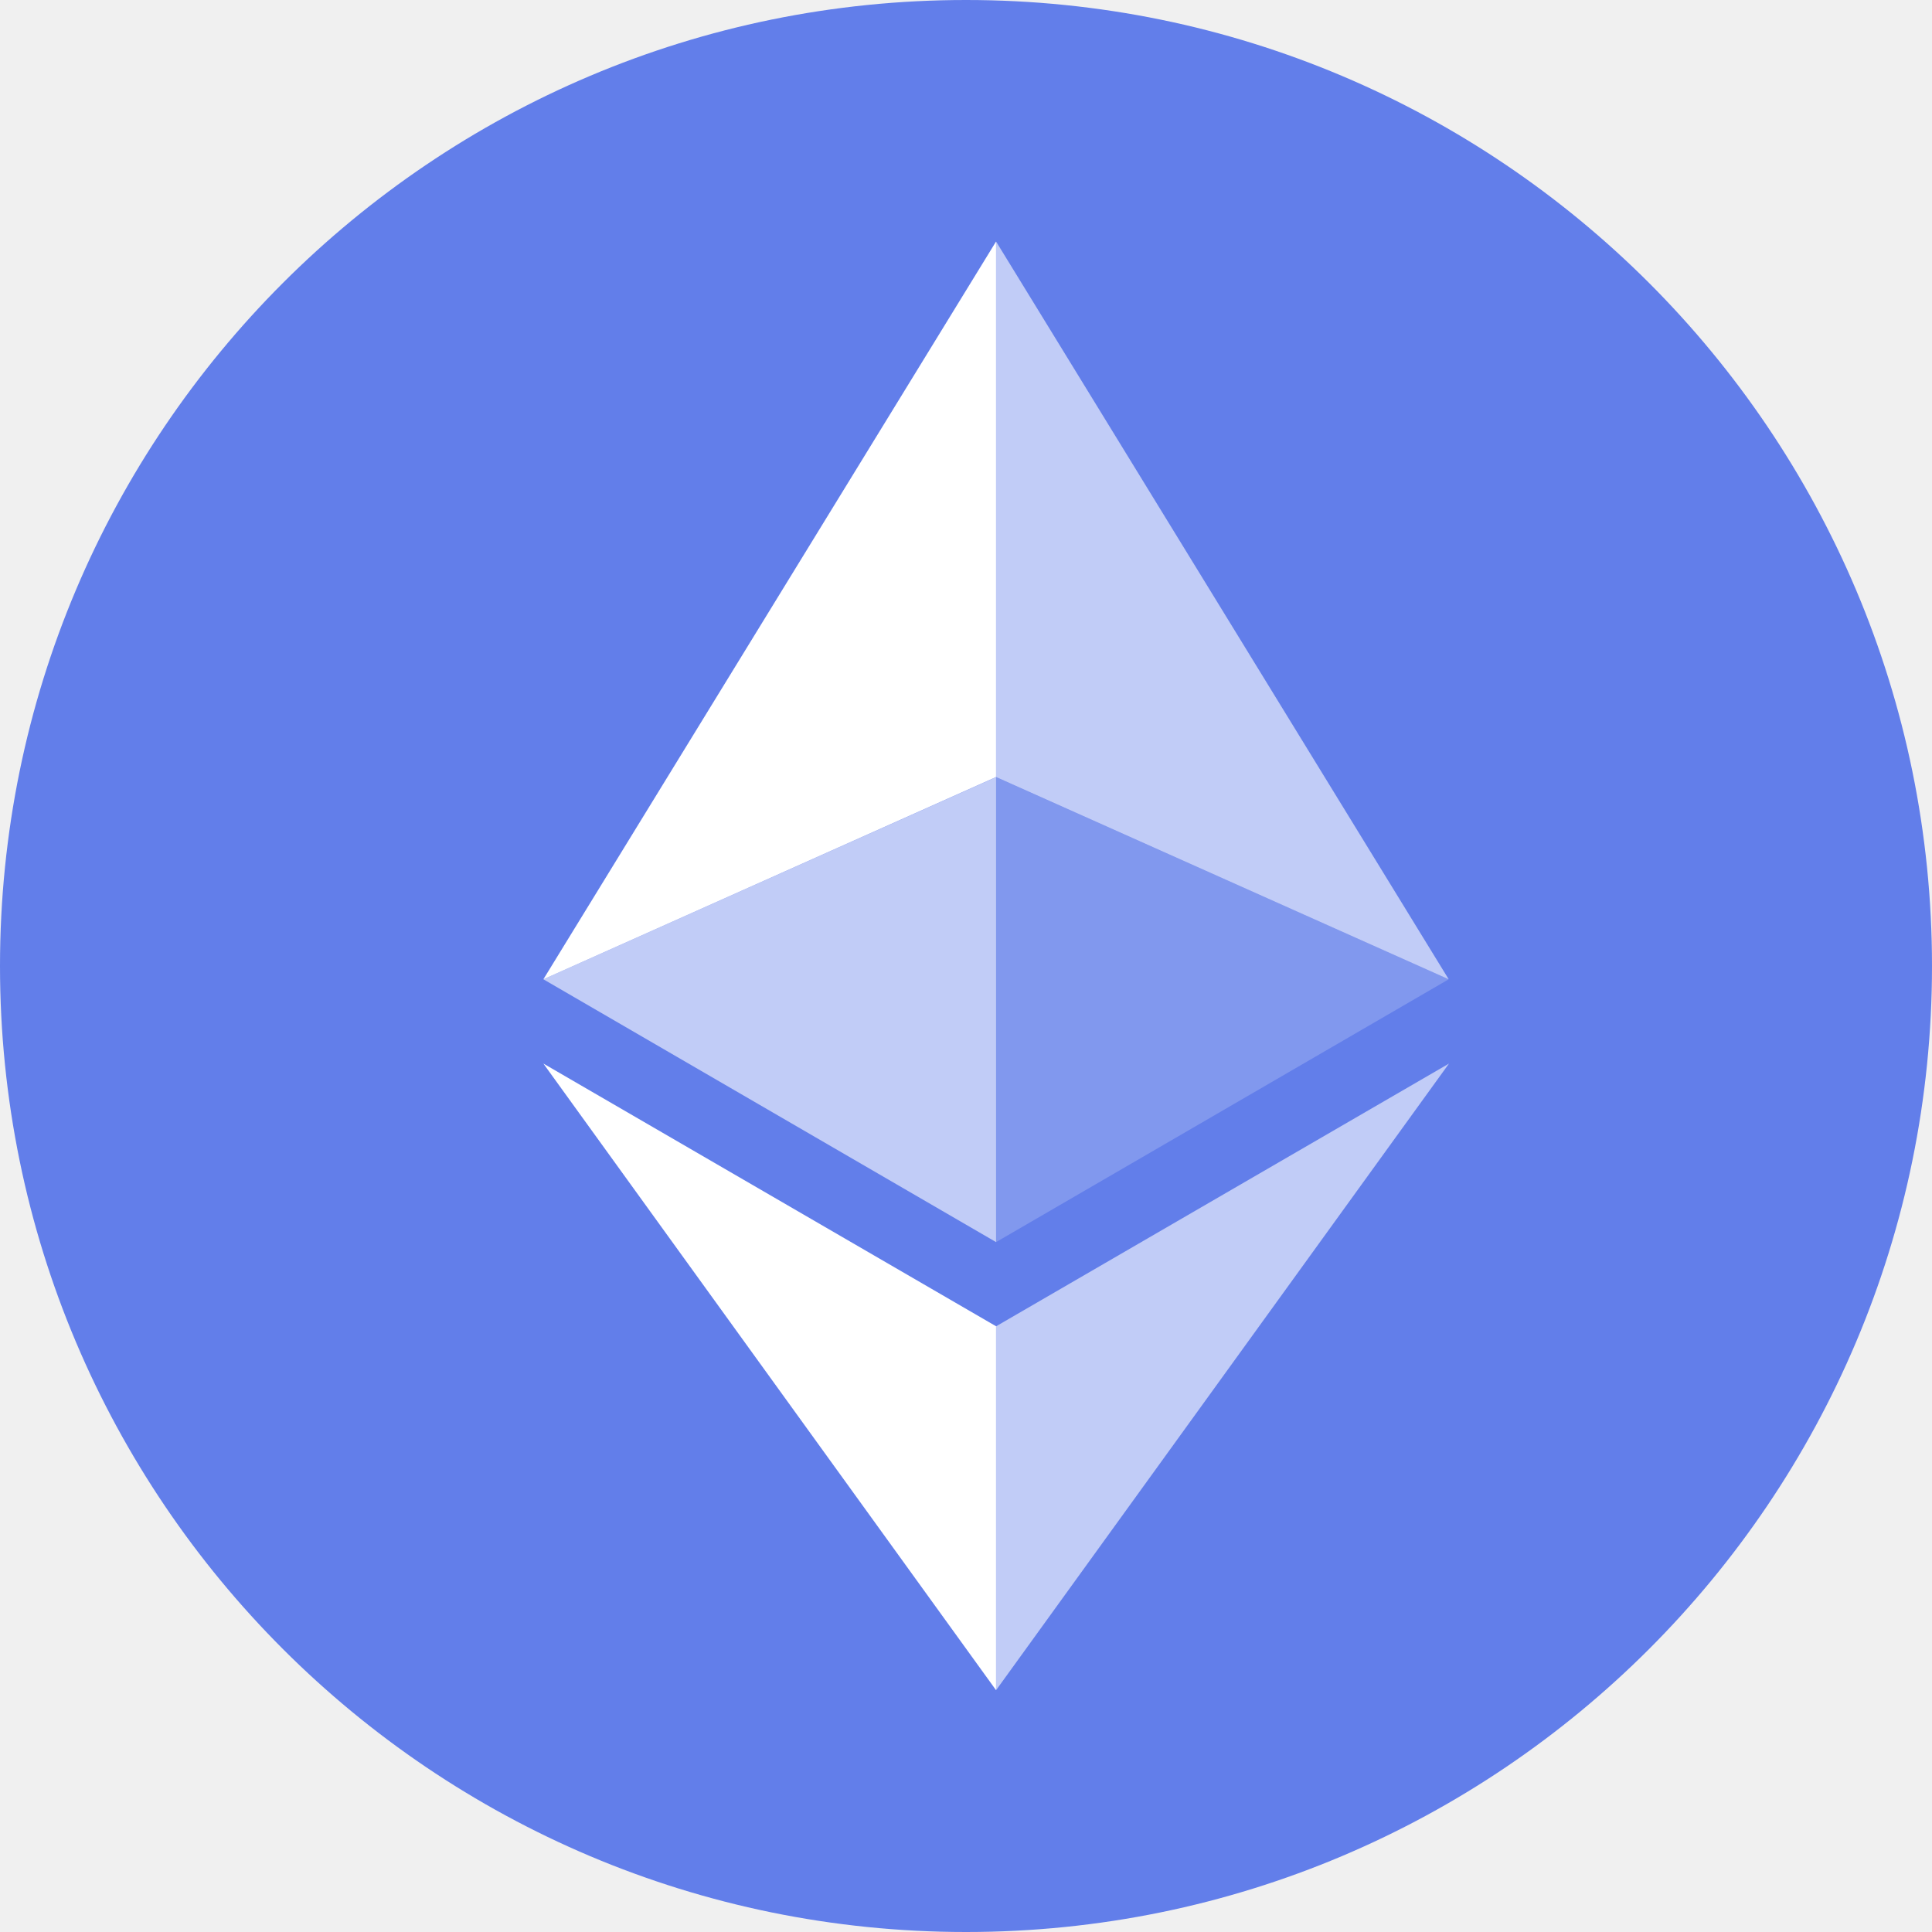
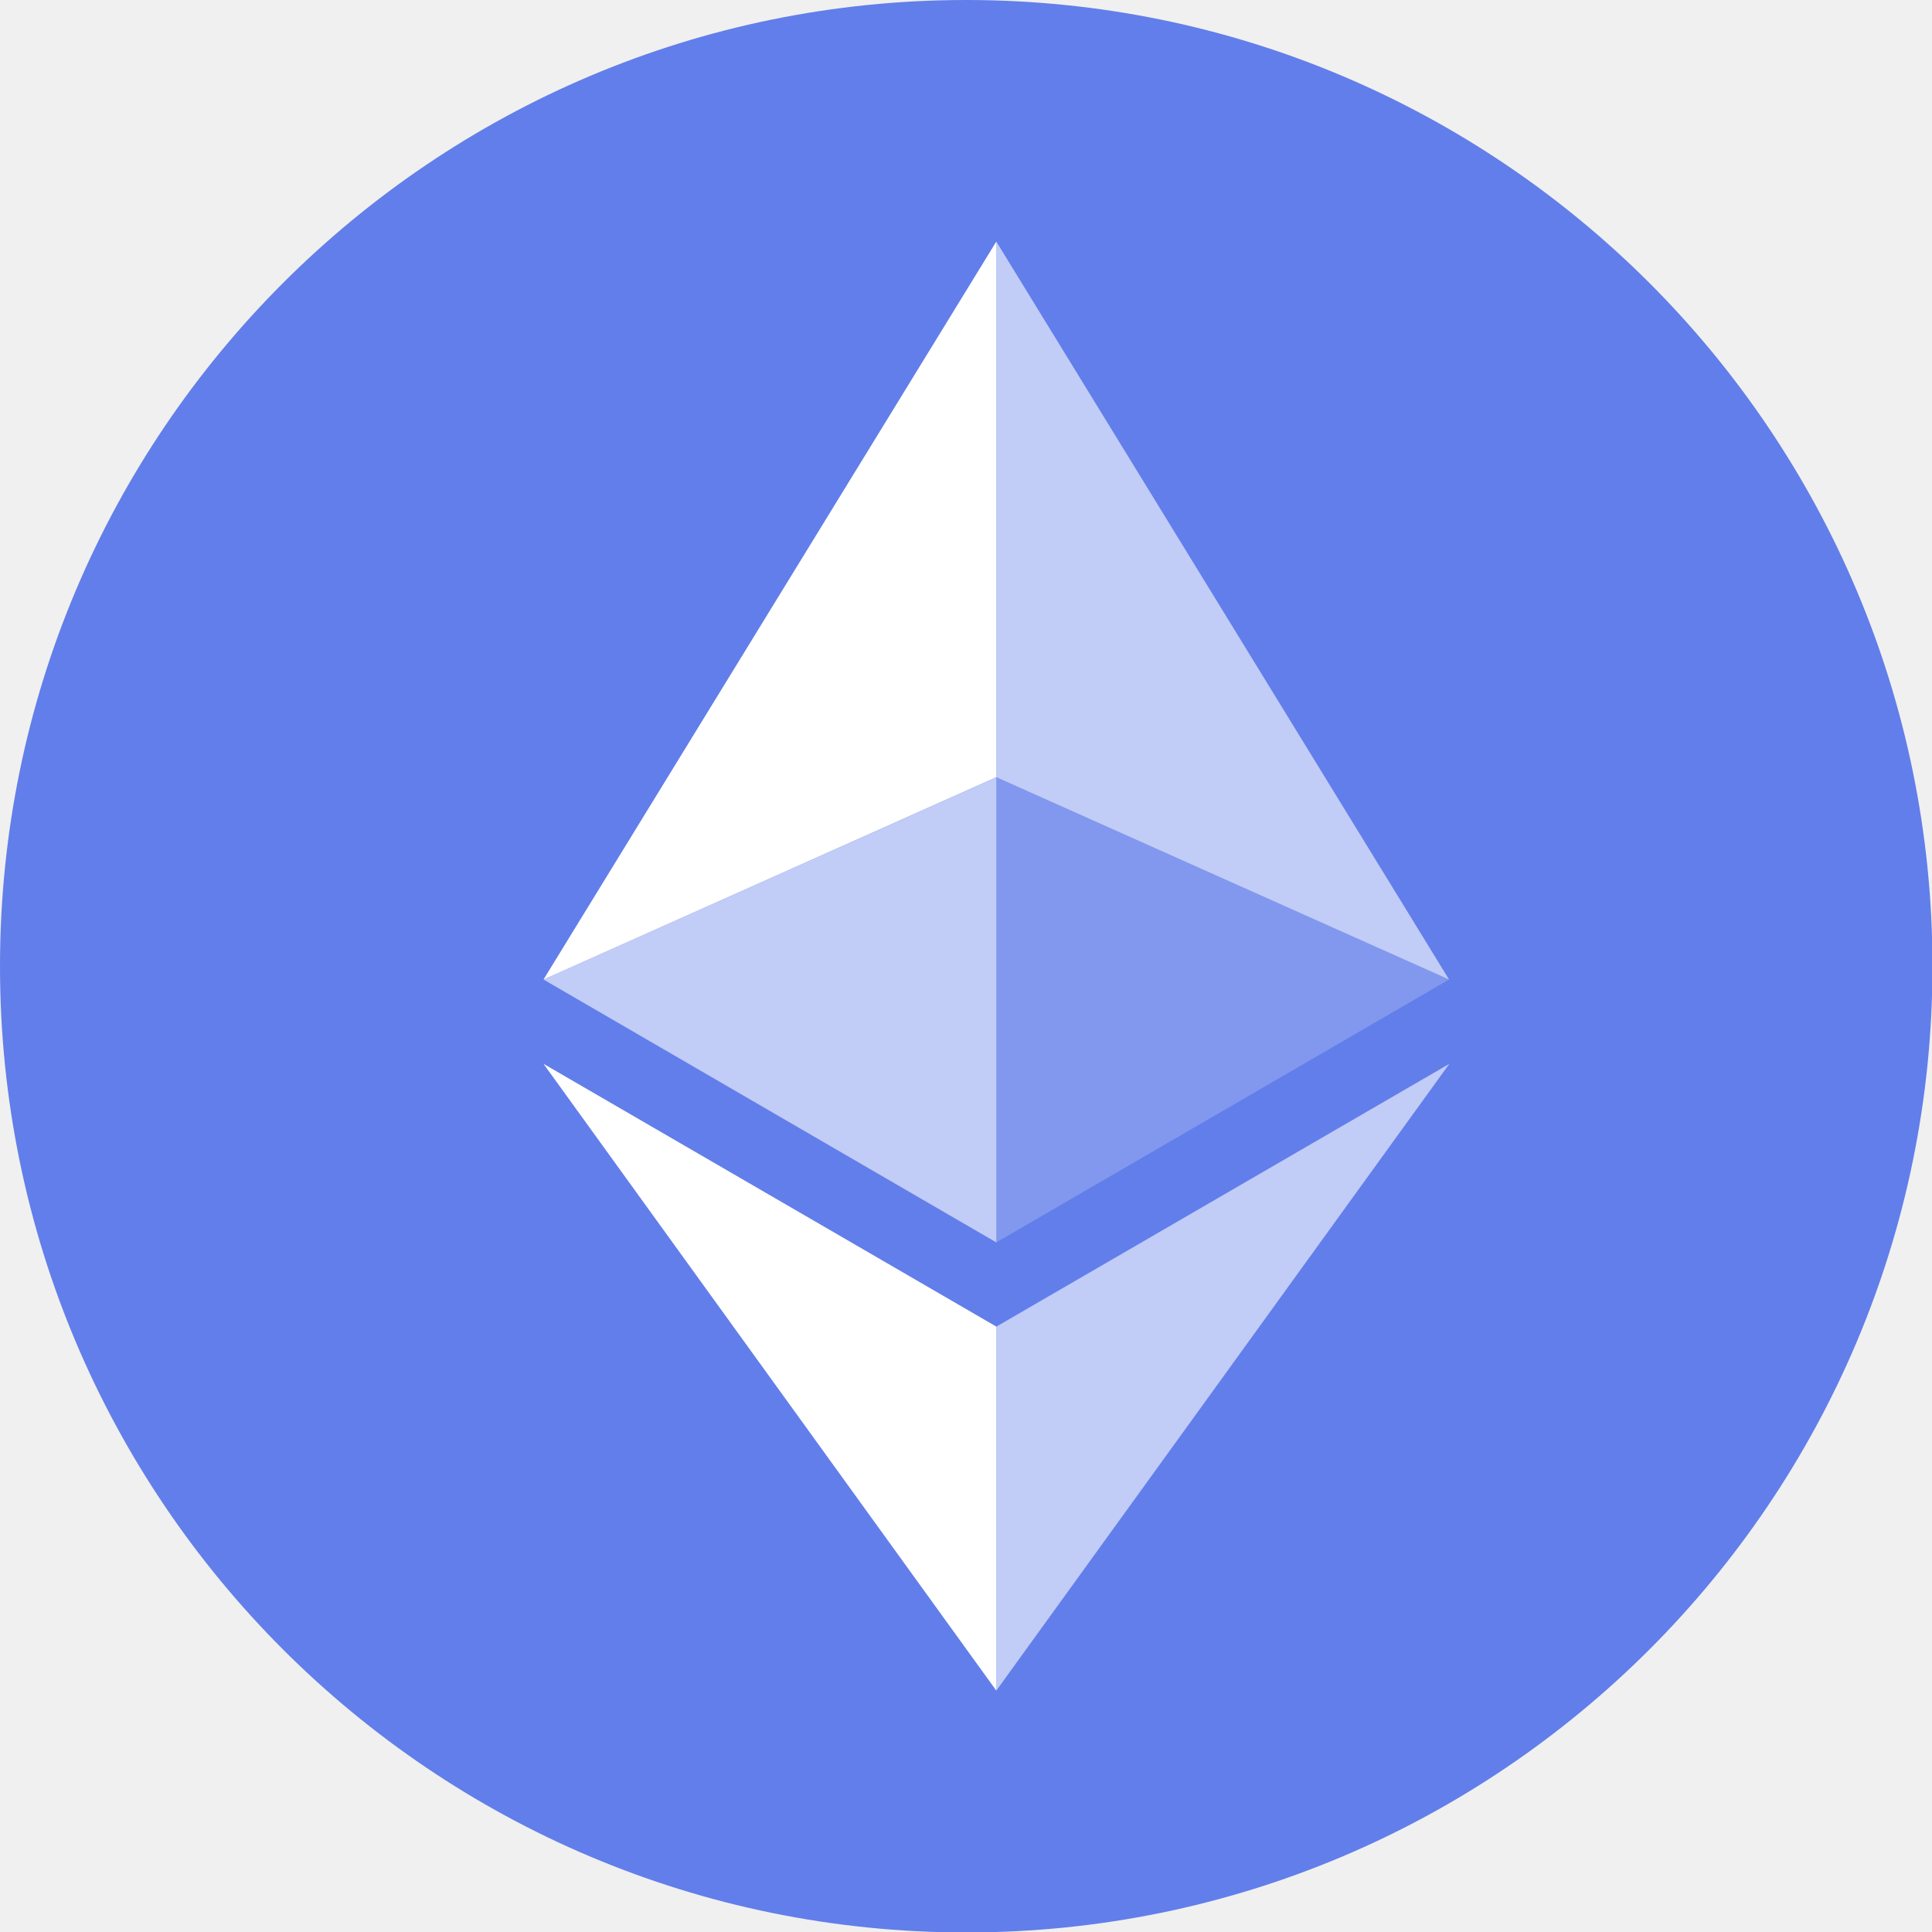
- <svg xmlns="http://www.w3.org/2000/svg" width="2500" height="2500" viewBox="0 0 32 32" version="1.1" id="svg10373">
+ <svg xmlns="http://www.w3.org/2000/svg" width="128" height="128" viewBox="0 0 1.638 1.638" version="1.1" id="svg10373">
  <defs id="defs10377" />
-   <g fill="none" fill-rule="evenodd" id="g10371">
+   <g fill="none" fill-rule="evenodd" id="g10371" transform="scale(0.0512)">
    <circle cx="16" cy="16" r="16" fill="#627eea" id="circle10355" />
    <g fill="#ffffff" fill-rule="nonzero" id="g10369">
      <path fill-opacity="0.602" d="m 16.498,4 v 8.87 l 7.497,3.35 z" id="path10357" />
      <path d="M 16.498,4 9,16.22 16.498,12.87 Z" id="path10359" />
      <path fill-opacity="0.602" d="m 16.498,21.968 v 6.027 L 24,17.616 Z" id="path10361" />
      <path d="M 16.498,27.995 V 21.967 L 9,17.616 Z" id="path10363" />
      <path fill-opacity="0.2" d="M 16.498,20.573 23.995,16.22 16.498,12.872 Z" id="path10365" />
      <path fill-opacity="0.602" d="m 9,16.22 7.498,4.353 v -7.701 z" id="path10367" />
    </g>
  </g>
</svg>
